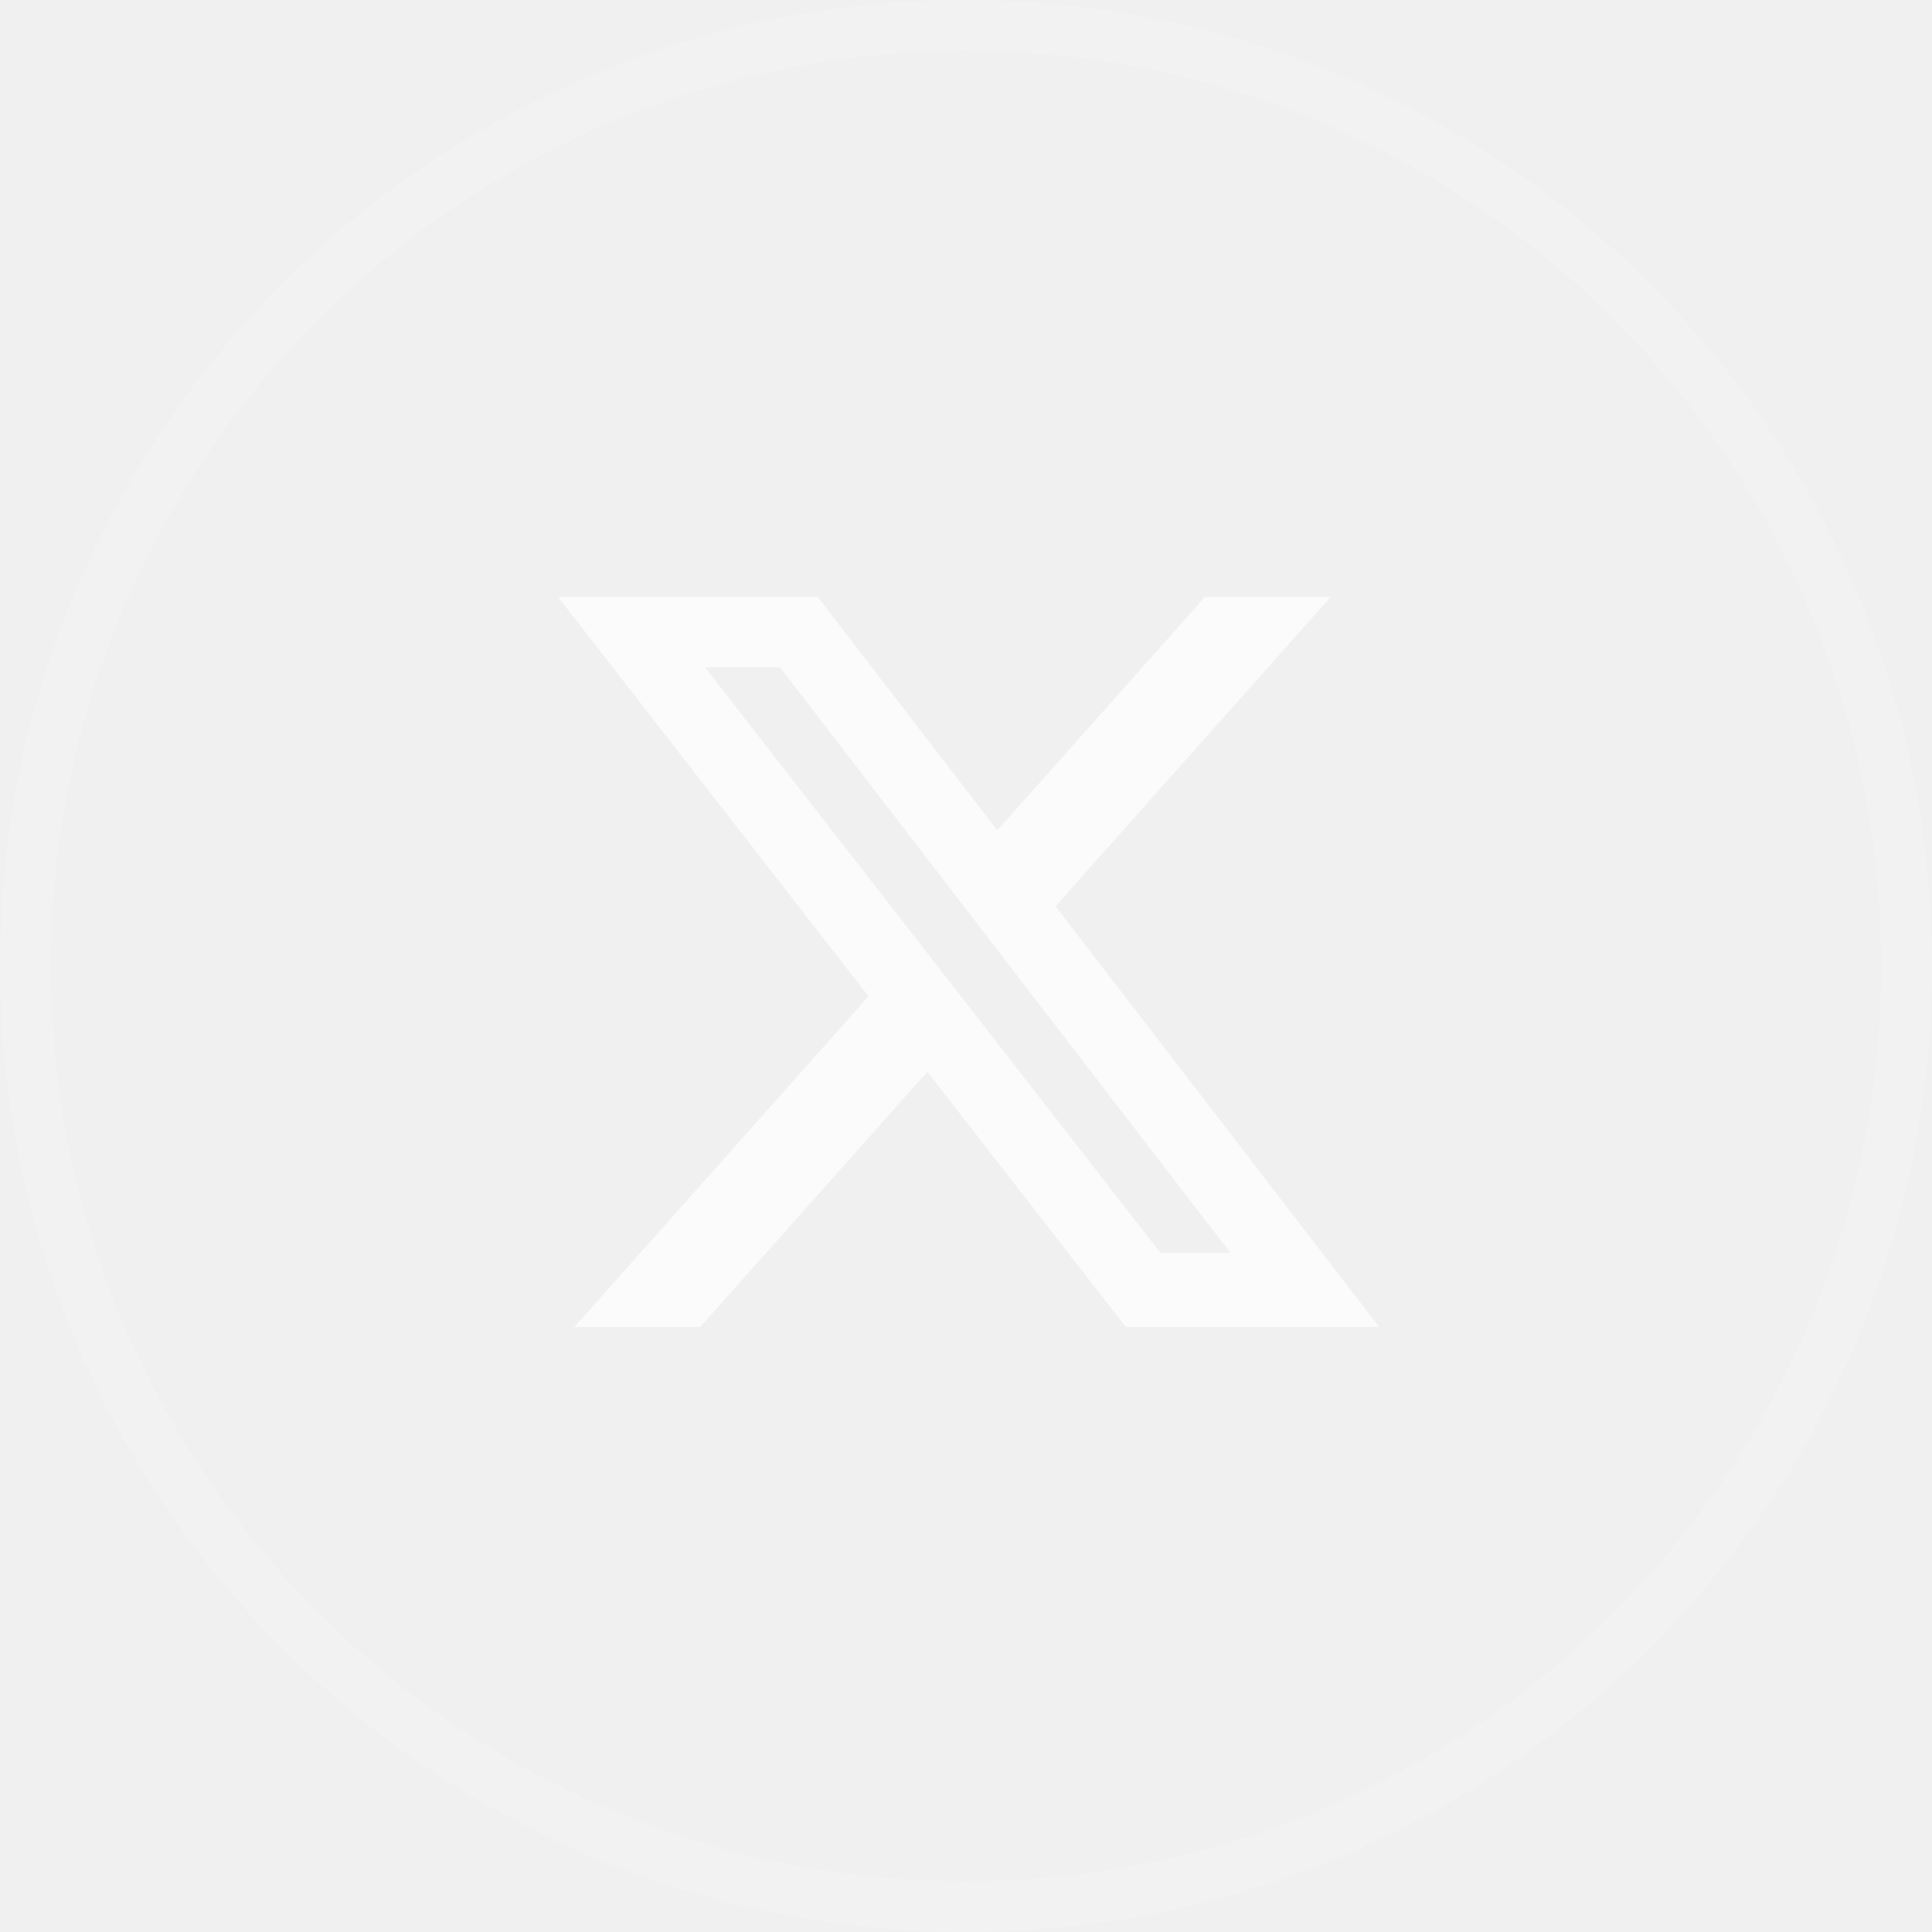
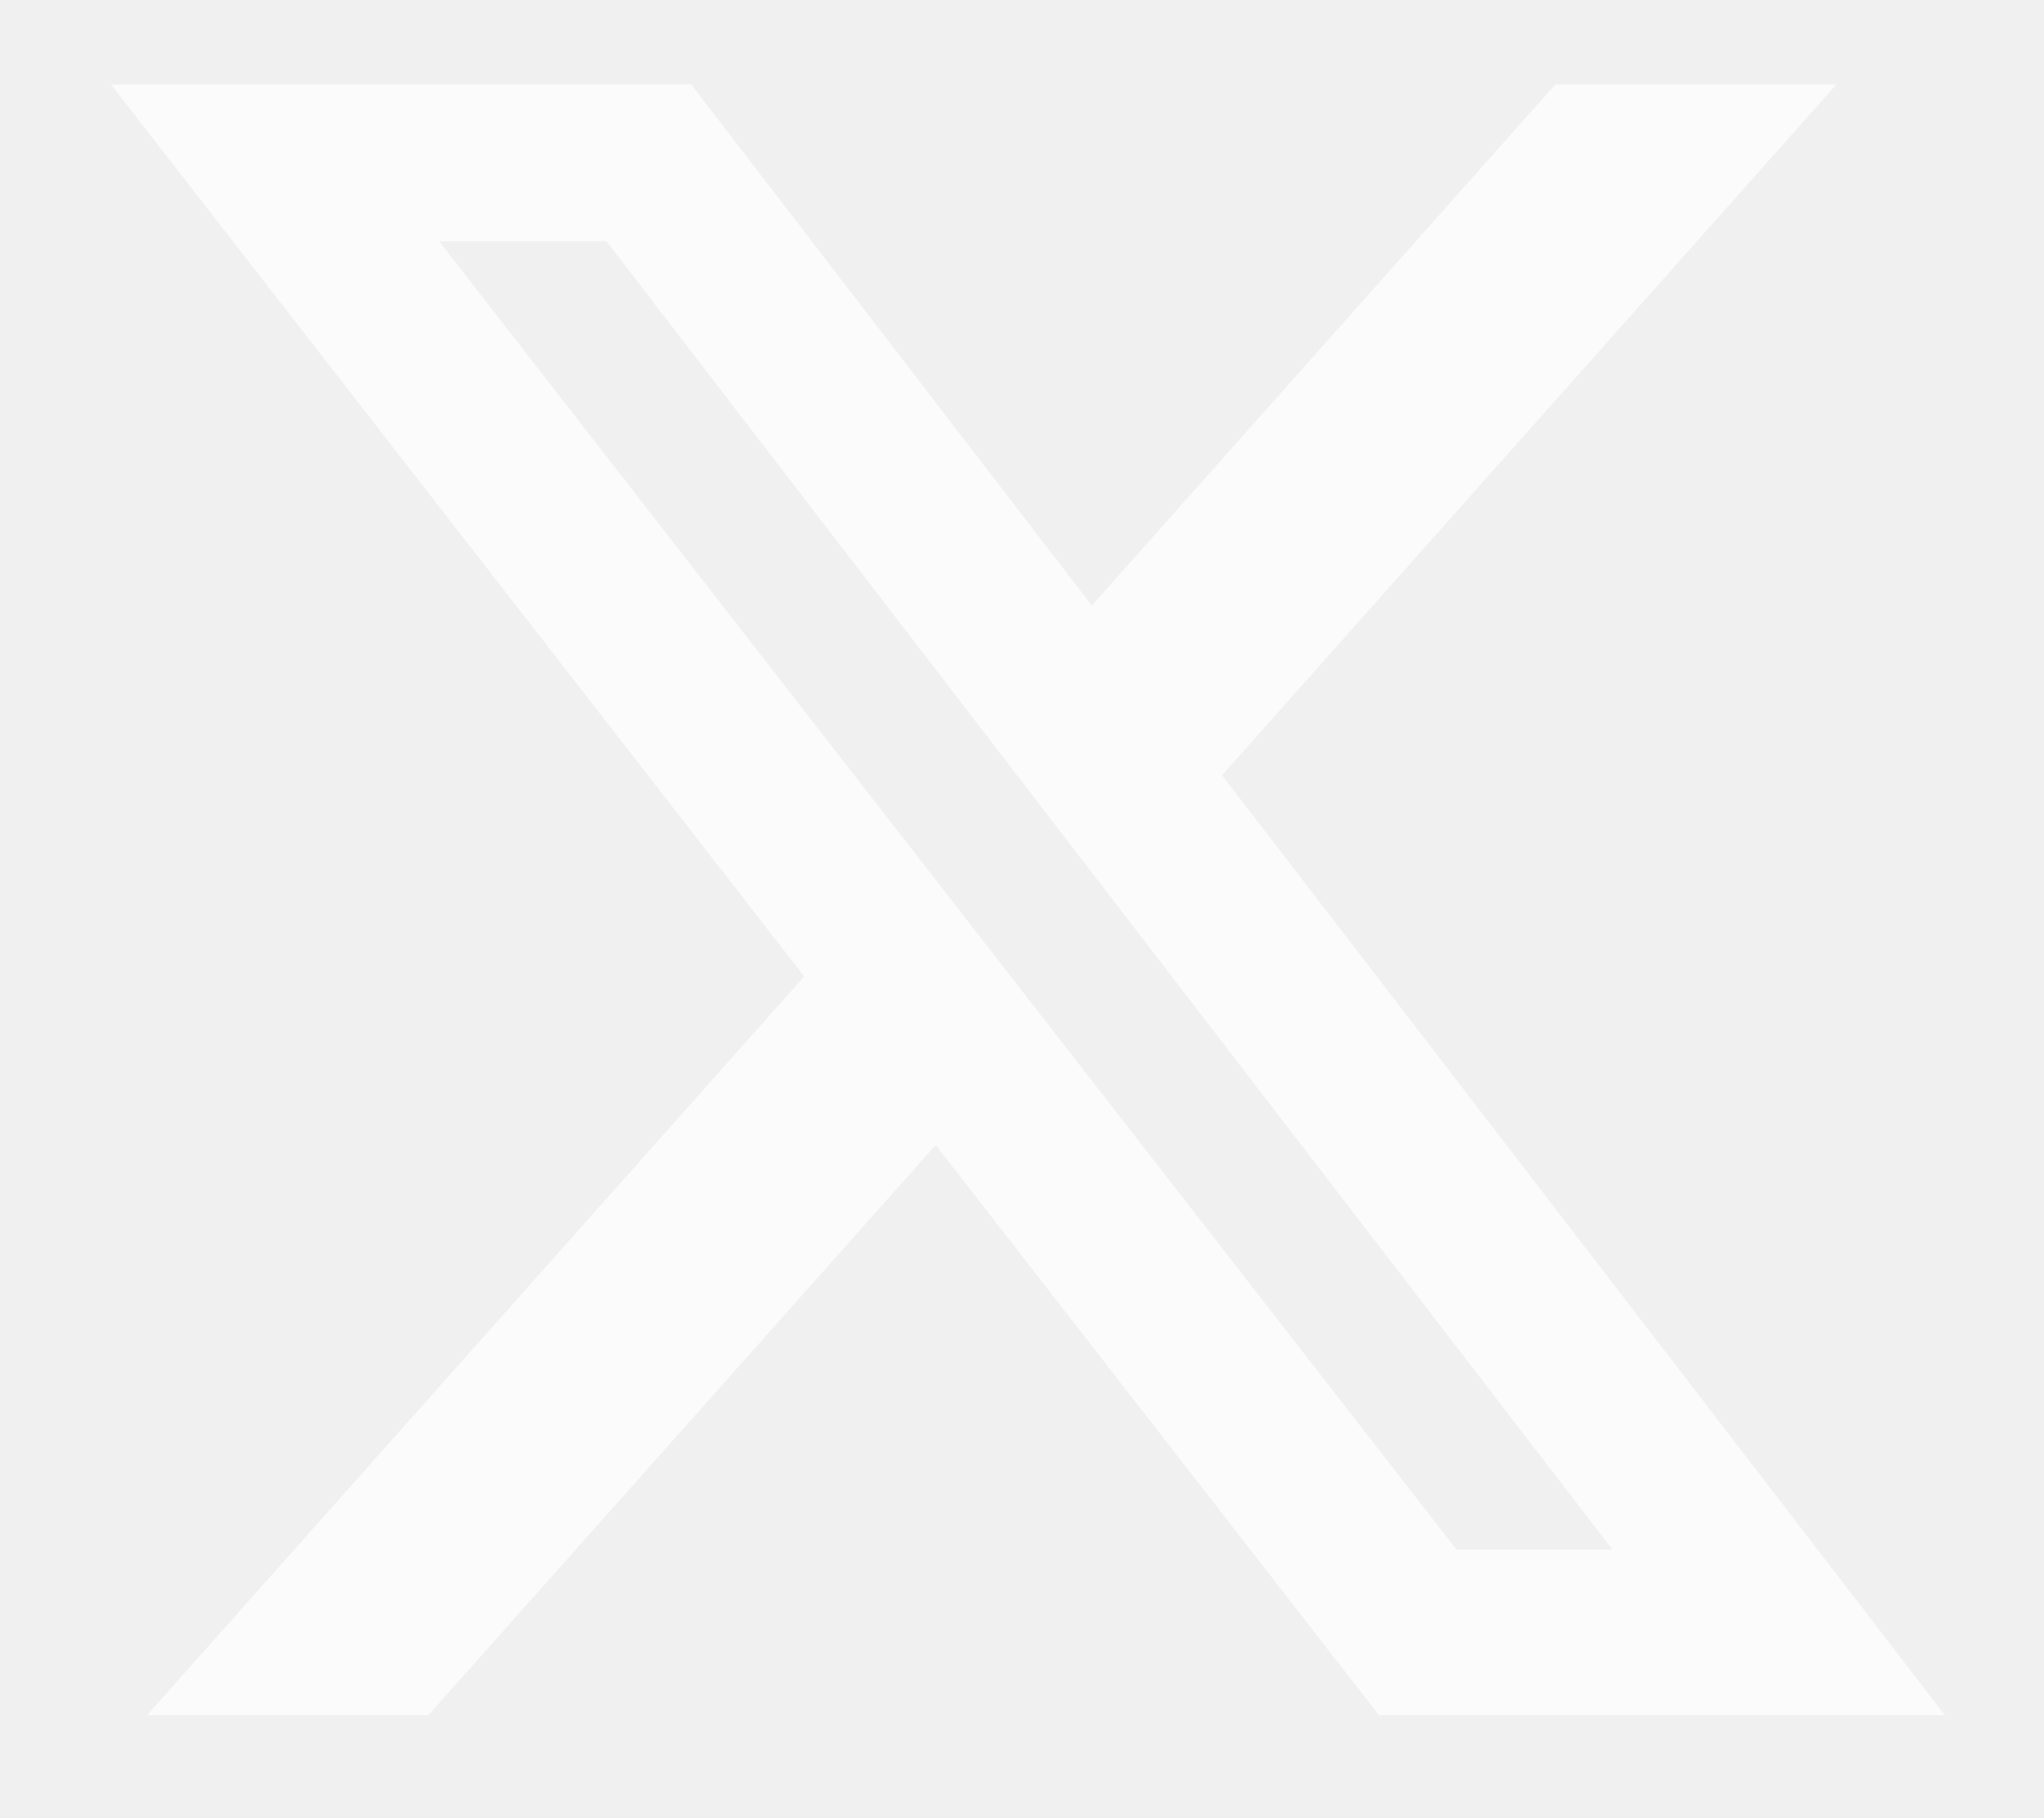
- <svg xmlns="http://www.w3.org/2000/svg" width="38" height="38" viewBox="0 0 38 38" fill="none">
-   <rect x="0.5" y="0.5" width="37" height="37" rx="18.5" stroke="white" stroke-opacity="0.12" />
-   <g clip-path="url(#clip0_1_60401)">
-     <g clip-path="url(#clip1_1_60401)">
-       <g clip-path="url(#clip2_1_60401)">
-         <path opacity="0.7" d="M23.696 11.744H26.172L20.762 17.825L27.127 26.1H22.143L18.24 21.081L13.773 26.1H11.296L17.082 19.596L10.977 11.744H16.087L19.615 16.331L23.696 11.744ZM22.826 24.642H24.199L15.341 13.125H13.868L22.826 24.642Z" fill="white" />
+ <svg xmlns="http://www.w3.org/2000/svg" width="18" height="16" viewBox="0 0 18 16" fill="none">
+   <g clip-path="url(#clip0_1_60402)">
+     <g clip-path="url(#clip1_1_60402)">
+       <g clip-path="url(#clip2_1_60402)">
+         <path opacity="0.7" d="M13.696 0.744H16.172L10.762 6.825L17.127 15.1H12.143L8.24 10.081L3.773 15.1H1.295L7.082 8.596L0.977 0.744H6.087L9.615 5.331L13.696 0.744ZM12.826 13.642H14.199L5.341 2.125H3.868L12.826 13.642Z" fill="white" />
      </g>
    </g>
  </g>
  <defs>
-     <clipPath id="clip0_1_60401">
-       <rect width="18" height="15" fill="white" transform="translate(10 11.5)" />
+     <clipPath id="clip0_1_60402">
+       <rect width="18" height="15" fill="white" transform="translate(0 0.5)" />
    </clipPath>
-     <clipPath id="clip1_1_60401">
-       <rect width="18" height="15" fill="white" transform="translate(10 11.5)" />
+     <clipPath id="clip1_1_60402">
+       <rect width="18" height="15" fill="white" transform="translate(0 0.5)" />
    </clipPath>
-     <clipPath id="clip2_1_60401">
-       <rect width="18" height="15" fill="white" transform="translate(10 11.5)" />
+     <clipPath id="clip2_1_60402">
+       <rect width="18" height="15" fill="white" transform="translate(0 0.5)" />
    </clipPath>
  </defs>
</svg>
